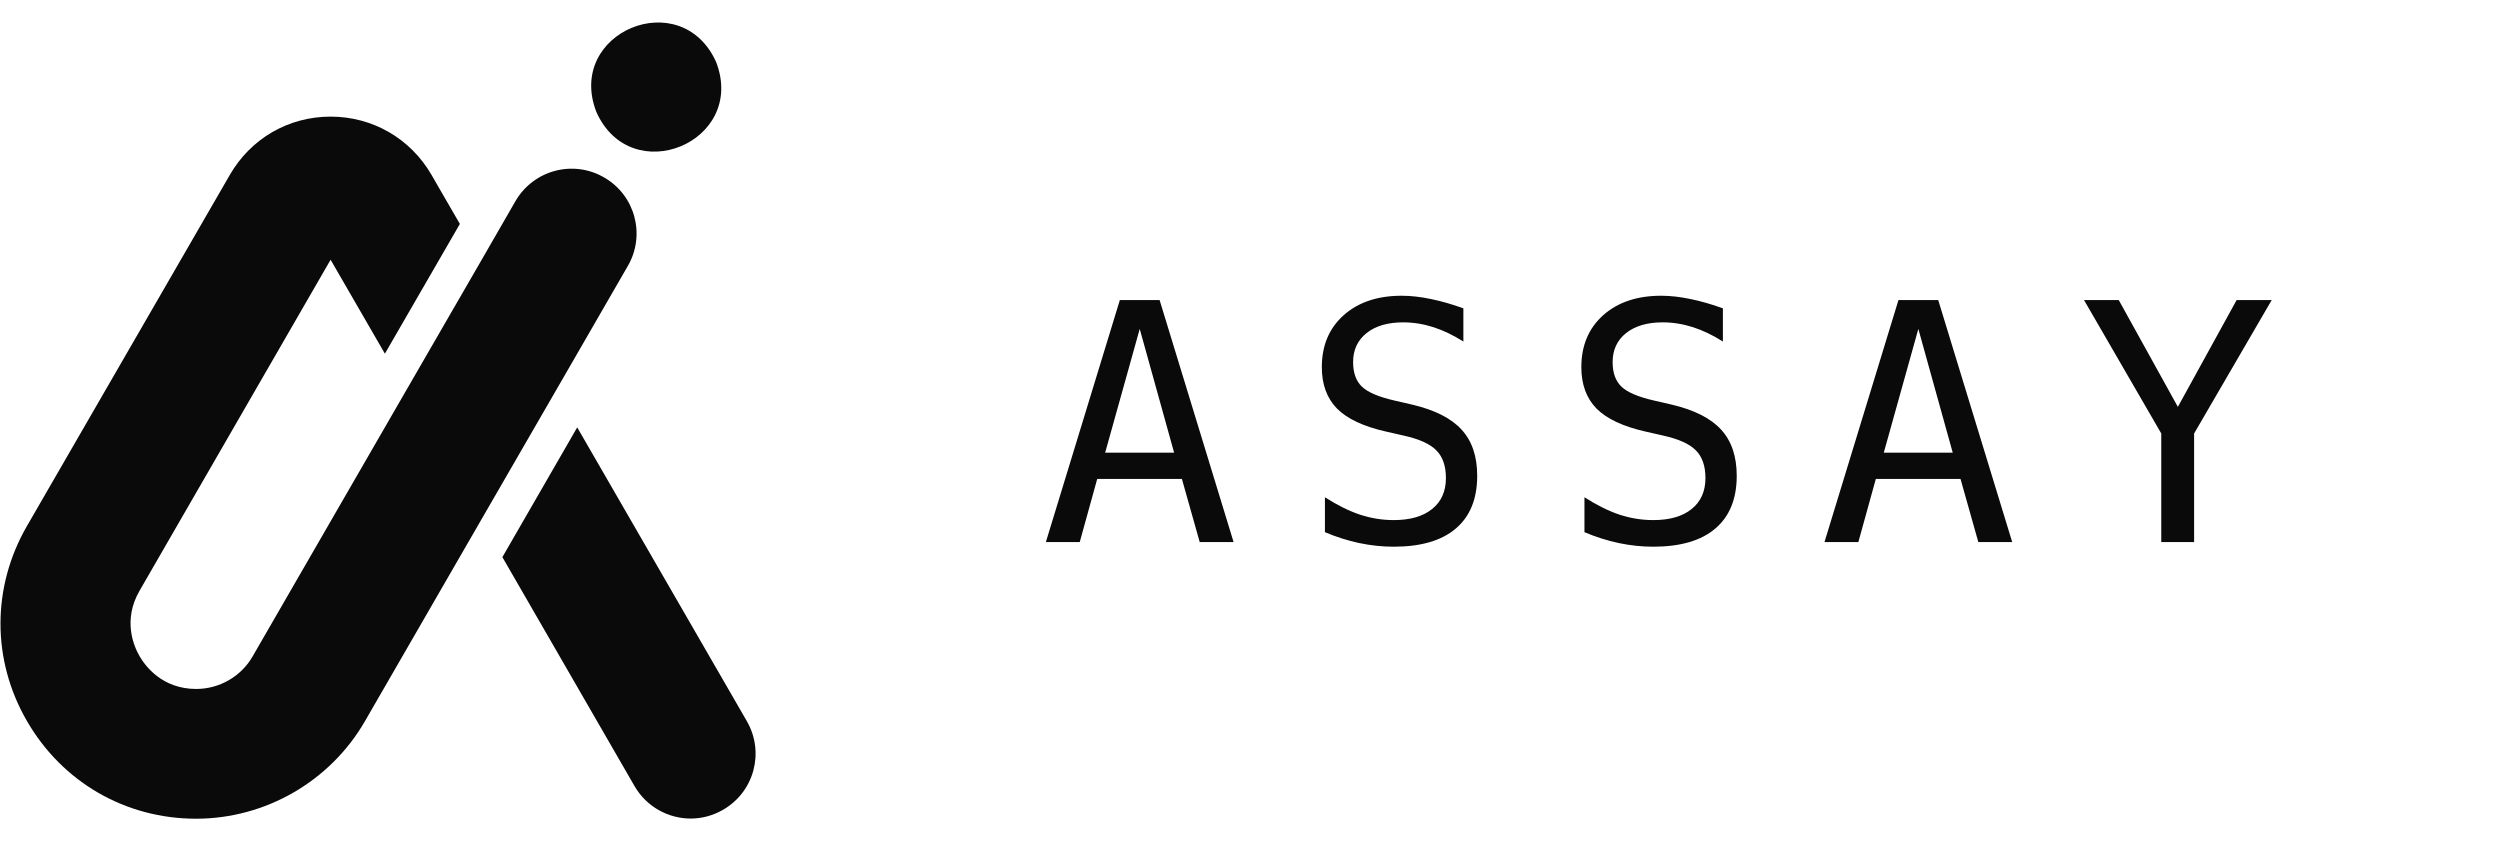
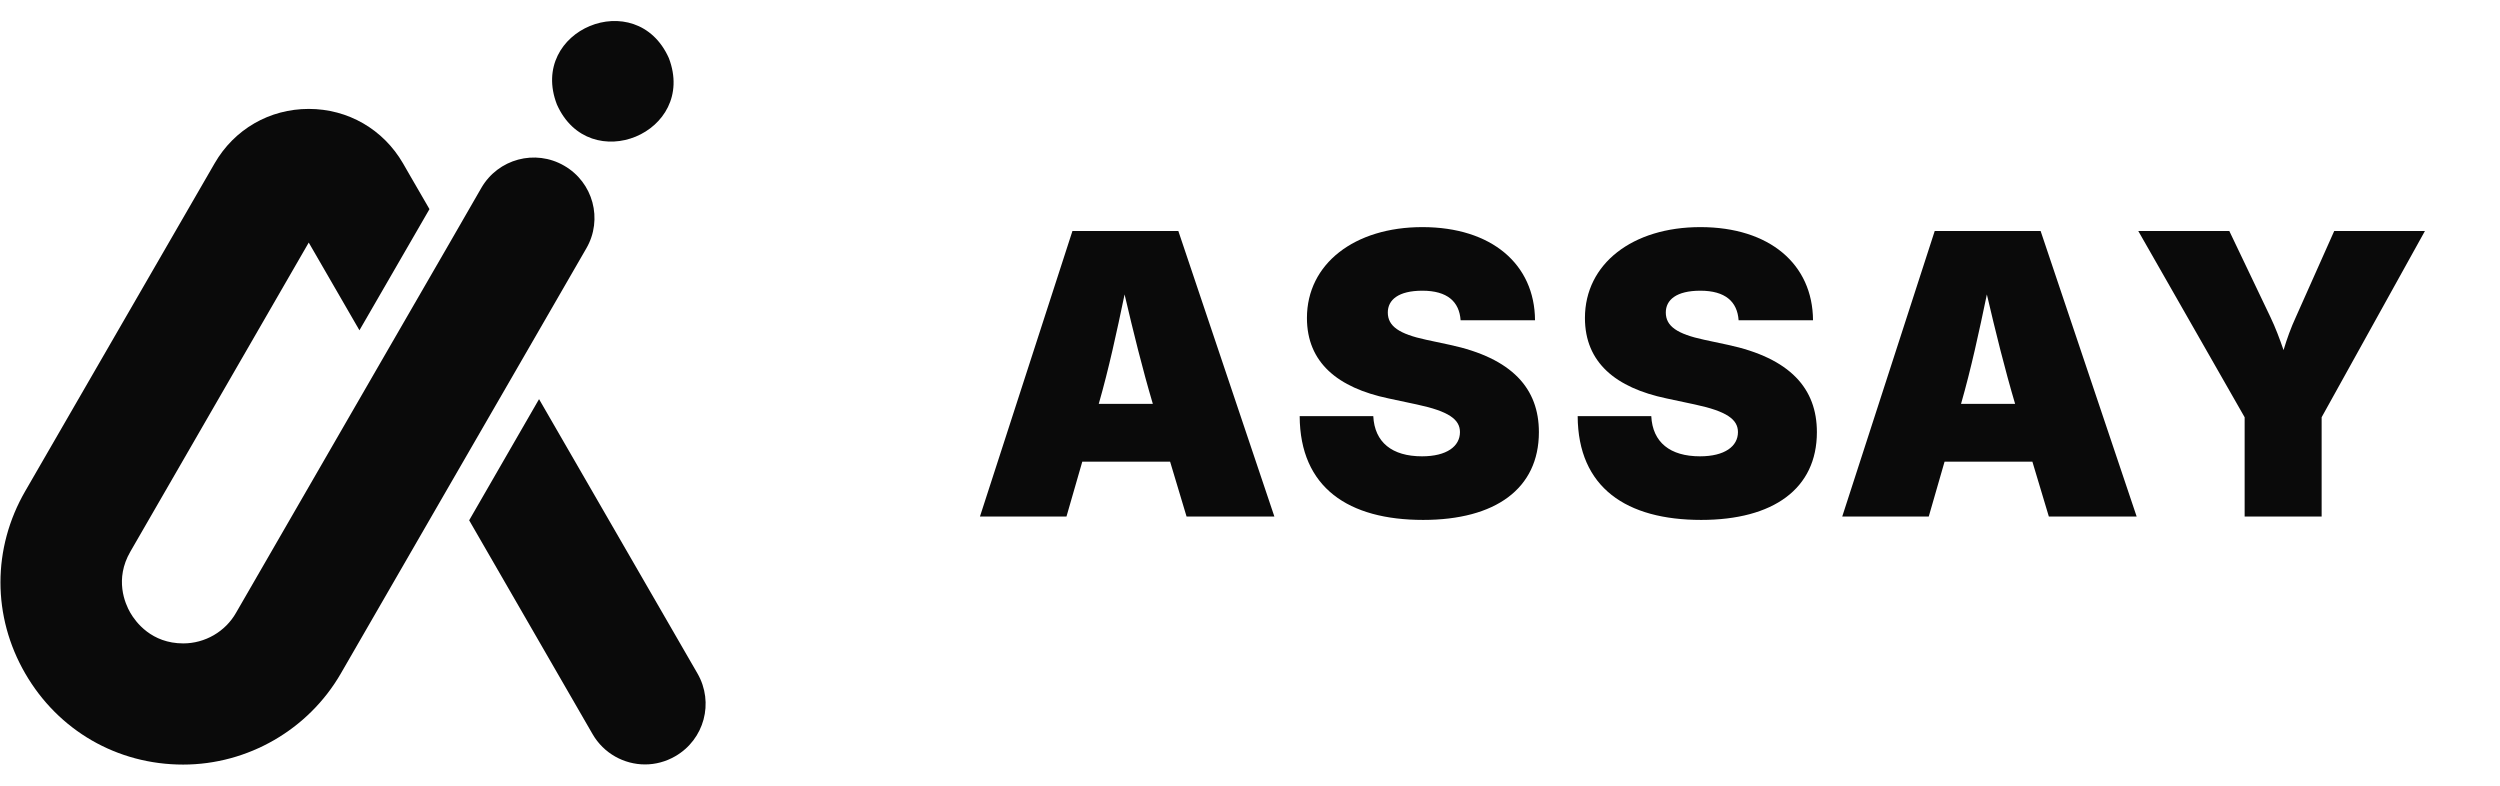
- <svg xmlns="http://www.w3.org/2000/svg" viewBox="0 0 226 76" width="226" height="76" role="img" aria-label="Assay">
+ <svg xmlns="http://www.w3.org/2000/svg" viewBox="0 0 242 76" width="242" height="76" role="img" aria-label="Assay">
  <g transform="translate(0 2) scale(0.1005587) translate(-410 -409)" fill="#0A0A0A">
    <path d="M 1081.461 1037.523 L 928.895 773.324 L 861.629 889.969 L 980.418 1095.773 C 991.152 1114.379 1010.762 1124.969 1030.941 1124.969 C 1040.816 1124.969 1050.836 1122.395 1059.996 1117.098 C 1088.047 1100.926 1097.492 1065.434 1081.461 1037.523 Z M 1081.461 1037.523 " />
    <path d="M 974.41 628.199 L 909.719 740.262 L 842.309 856.906 L 738.117 1037.383 C 706.918 1091.48 648.668 1125.113 586.266 1125.113 C 522.863 1125.113 466.047 1092.34 434.273 1037.383 C 402.5 982.566 402.5 916.875 434.273 861.914 L 616.609 546.336 C 635.5 513.562 669.418 493.953 707.203 493.953 C 744.988 493.953 778.906 513.562 797.941 546.336 L 804.523 557.785 L 823.418 590.418 L 756.008 707.059 L 707.203 622.617 L 535.457 920.164 C 520.145 946.645 530.305 970.113 535.457 978.988 C 540.609 987.859 555.781 1008.469 586.41 1008.469 C 607.305 1008.469 626.914 997.164 637.219 978.988 L 775.043 740.262 L 842.453 623.621 L 873.367 569.949 C 889.539 542.043 925.176 532.453 953.082 548.625 C 980.992 564.656 990.582 600.293 974.41 628.199 Z M 974.41 628.199 " />
    <path d="M 946.07 489.66 C 977.27 559.93 1081.32 516.852 1053.84 445.008 C 1022.496 374.879 918.449 417.957 946.07 489.66 Z M 946.07 489.66 " />
  </g>
-   <text x="94" y="49" fill="#0A0A0A" font-family="'IBM Plex Mono', ui-monospace, Menlo, monospace" font-size="30" font-weight="500" letter-spacing="5.4">ASSAY</text>
+   <text x="94" y="50" fill="#0A0A0A" font-family="Nunito, 'Nunito Black', -apple-system, sans-serif" font-size="38" font-weight="900" letter-spacing="1.6">ASSAY</text>
</svg>
